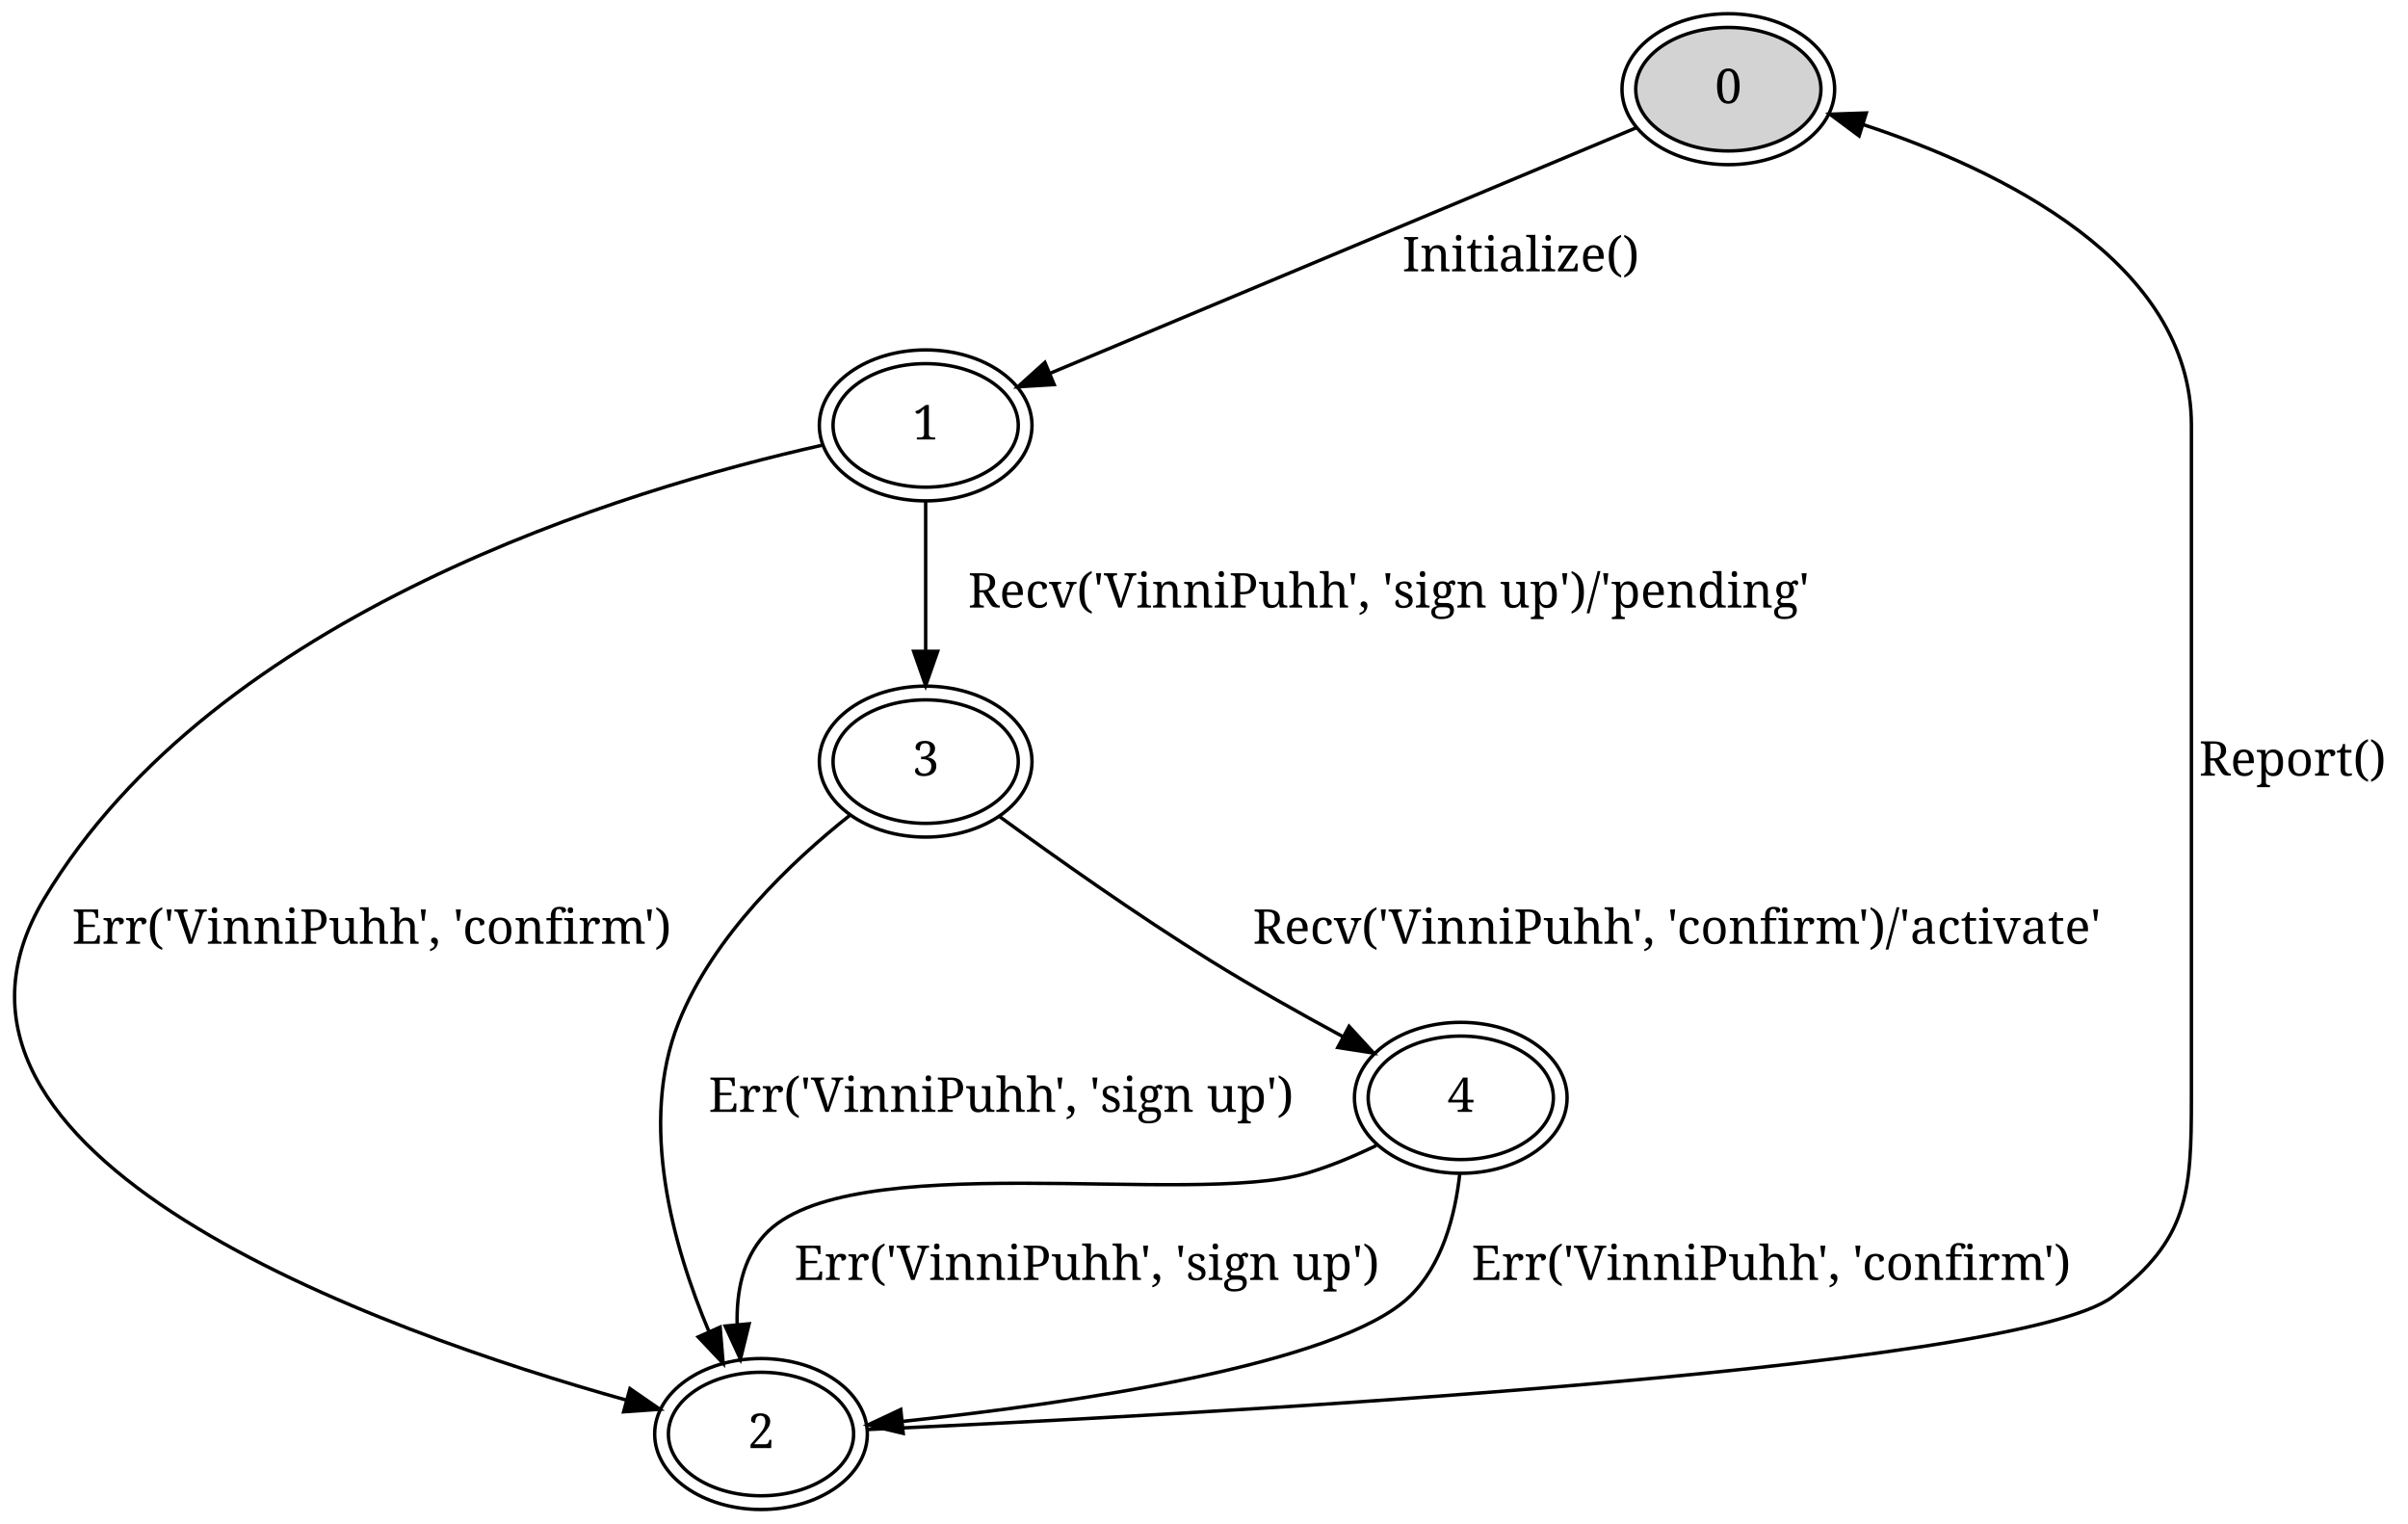
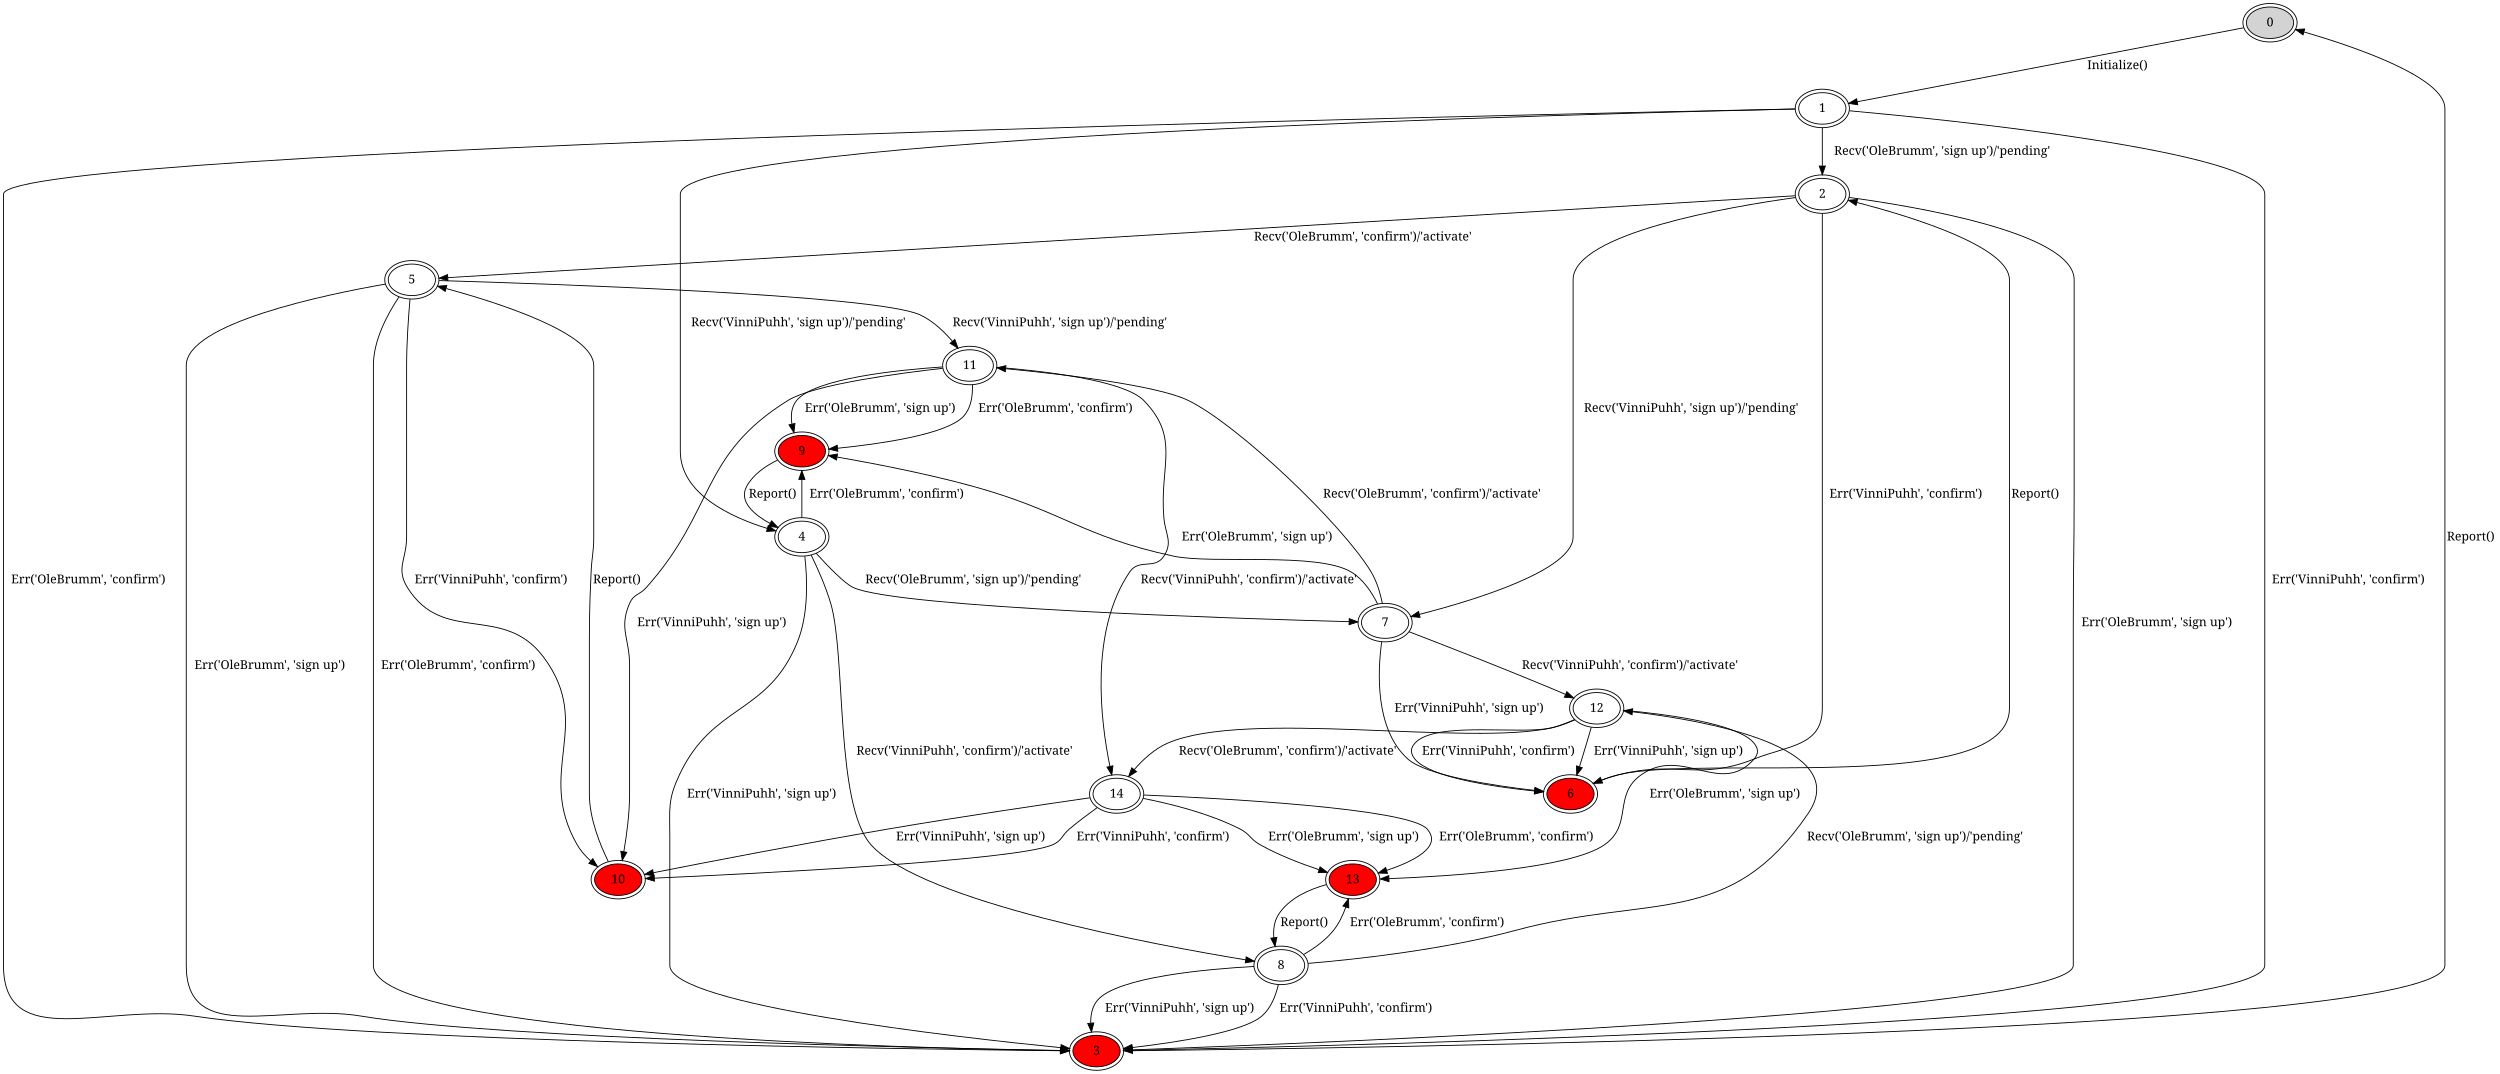
- <svg xmlns="http://www.w3.org/2000/svg" xmlns:xlink="http://www.w3.org/1999/xlink" width="702pt" height="444pt" viewBox="0.00 0.00 701.72 444.00">
-   <g id="graph1" class="graph" transform="scale(1 1) rotate(0) translate(4 440)">
-     <polygon fill="white" stroke="white" points="-4,5 -4,-440 698.716,-440 698.716,5 -4,5" />
+ <svg xmlns="http://www.w3.org/2000/svg" xmlns:xlink="http://www.w3.org/1999/xlink" width="2859pt" height="1228pt" viewBox="0.00 0.00 2859.00 1228.00">
+   <g id="graph1" class="graph" transform="scale(1 1) rotate(0) translate(4 1224)">
+     <polygon fill="white" stroke="white" points="-4,5 -4,-1224 2856,-1224 2856,5 -4,5" />
    <g id="node1" class="node">
      <a xlink:title="{'EmailSignupModel': {'activeEmails': set([]), 'mode': 'Inactive', 'pendingEmails': set([])}}">
-         <ellipse fill="lightgray" stroke="black" cx="499.716" cy="-414" rx="27" ry="18" />
-         <ellipse fill="none" stroke="black" cx="499.716" cy="-414" rx="31" ry="22" />
-         <text text-anchor="middle" x="499.716" y="-409.9" font-family="Times Roman,serif" font-size="14.00">0</text>
+         <ellipse fill="lightgray" stroke="black" cx="2592" cy="-1198" rx="27" ry="18" />
+         <ellipse fill="none" stroke="black" cx="2592" cy="-1198" rx="31" ry="22" />
+         <text text-anchor="middle" x="2592" y="-1193.9" font-family="Times Roman,serif" font-size="14.00">0</text>
      </a>
    </g>
    <g id="node2" class="node">
      <a xlink:title="{'EmailSignupModel': {'activeEmails': set([]), 'mode': 'Running', 'pendingEmails': set([])}}">
-         <ellipse fill="white" stroke="black" cx="265.716" cy="-316" rx="27" ry="18" />
-         <ellipse fill="none" stroke="black" cx="265.716" cy="-316" rx="31" ry="22" />
-         <text text-anchor="middle" x="265.716" y="-311.9" font-family="Times Roman,serif" font-size="14.00">1</text>
+         <ellipse fill="white" stroke="black" cx="2080" cy="-1100" rx="27" ry="18" />
+         <ellipse fill="none" stroke="black" cx="2080" cy="-1100" rx="31" ry="22" />
+         <text text-anchor="middle" x="2080" y="-1095.9" font-family="Times Roman,serif" font-size="14.00">1</text>
      </a>
    </g>
    <g id="edge2" class="edge">
      <a xlink:title="Initialize()">
-         <path fill="none" stroke="black" d="M472.873,-402.758C430.757,-385.12 349.094,-350.919 301.855,-331.135" />
-         <polygon fill="black" stroke="black" points="303.181,-327.896 292.605,-327.261 300.477,-334.353 303.181,-327.896" />
-       </a>
-       <text text-anchor="middle" x="439.216" y="-360.9" font-family="Times Roman,serif" font-size="14.00">Initialize()</text>
+         <path fill="none" stroke="black" d="M2561.88,-1192.24C2474.21,-1175.45 2219.08,-1126.62 2120,-1107.66" />
+         <polygon fill="black" stroke="black" points="2120.56,-1104.2 2110.08,-1105.76 2119.24,-1111.07 2120.56,-1104.2" />
+       </a>
+       <text text-anchor="middle" x="2417.5" y="-1144.9" font-family="Times Roman,serif" font-size="14.00">Initialize()</text>
    </g>
    <g id="node3" class="node">
+       <a xlink:title="{'EmailSignupModel': {'activeEmails': set([]), 'mode': 'Running', 'pendingEmails': set(['OleBrumm'])}}">
+         <ellipse fill="white" stroke="black" cx="2080" cy="-1002" rx="27" ry="18" />
+         <ellipse fill="none" stroke="black" cx="2080" cy="-1002" rx="31" ry="22" />
+         <text text-anchor="middle" x="2080" y="-997.9" font-family="Times Roman,serif" font-size="14.00">2</text>
+       </a>
+     </g>
+     <g id="edge4" class="edge">
+       <a xlink:title="Recv('OleBrumm', 'sign up')/'pending'">
+         <path fill="none" stroke="black" d="M2080,-1077.76C2080,-1064.98 2080,-1048.7 2080,-1034.5" />
+         <polygon fill="black" stroke="black" points="2083.5,-1034.15 2080,-1024.15 2076.5,-1034.15 2083.5,-1034.15" />
+       </a>
+       <text text-anchor="middle" x="2217" y="-1046.9" font-family="Times Roman,serif" font-size="14.00">Recv('OleBrumm', 'sign up')/'pending'</text>
+     </g>
+     <g id="node4" class="node">
      <a xlink:title="{'EmailSignupModel': {'activeEmails': set([]), 'mode': 'Error', 'pendingEmails': set([])}}">
-         <ellipse fill="white" stroke="black" cx="217.716" cy="-22" rx="27" ry="18" />
-         <ellipse fill="none" stroke="black" cx="217.716" cy="-22" rx="31" ry="22" />
-         <text text-anchor="middle" x="217.716" y="-17.9" font-family="Times Roman,serif" font-size="14.00">2</text>
-       </a>
-     </g>
-     <g id="edge4" class="edge">
-       <a xlink:title="Err('VinniPuhh', 'confirm')">
-         <path fill="none" stroke="black" d="M235.36,-310.183C178.857,-297.536 58.756,-261.667 8.716,-178 -36.287,-102.754 106.374,-52.085 178.544,-31.865" />
-         <polygon fill="black" stroke="black" points="179.511,-35.229 188.233,-29.215 177.664,-28.477 179.511,-35.229" />
-       </a>
-       <text text-anchor="middle" x="104.216" y="-164.9" font-family="Times Roman,serif" font-size="14.00">Err('VinniPuhh', 'confirm')</text>
-     </g>
-     <g id="node4" class="node">
+         <ellipse fill="red" stroke="black" cx="1250" cy="-22" rx="27" ry="18" />
+         <ellipse fill="none" stroke="black" cx="1250" cy="-22" rx="31" ry="22" />
+         <text text-anchor="middle" x="1250" y="-17.9" font-family="Times Roman,serif" font-size="14.00">3</text>
+       </a>
+     </g>
+     <g id="edge6" class="edge">
+       <a xlink:title="Err('VinniPuhh', 'confirm')">
+         <path fill="none" stroke="black" d="M2110.89,-1097.32C2220.75,-1087.37 2586,-1050.65 2586,-1002 2586,-1002 2586,-1002 2586,-120 2586,-53.395 1515.89,-27.514 1291.11,-22.812" />
+         <polygon fill="black" stroke="black" points="1291.13,-19.311 1281.06,-22.604 1290.98,-26.31 1291.13,-19.311" />
+       </a>
+       <text text-anchor="middle" x="2681.5" y="-556.9" font-family="Times Roman,serif" font-size="14.00">Err('VinniPuhh', 'confirm')</text>
+     </g>
+     <g id="edge10" class="edge">
+       <a xlink:title="Err('OleBrumm', 'confirm')">
+         <path fill="none" stroke="black" d="M2048.98,-1099.38C1790.24,-1094.1 0,-1055.66 0,-1002 0,-1002 0,-1002 0,-120 0,-19.741 118.857,-76.922 218,-62 414.039,-32.495 1041.43,-24.117 1208.69,-22.382" />
+         <polygon fill="black" stroke="black" points="1208.85,-25.881 1218.81,-22.279 1208.77,-18.881 1208.85,-25.881" />
+       </a>
+       <text text-anchor="middle" x="97" y="-556.9" font-family="Times Roman,serif" font-size="14.00">Err('OleBrumm', 'confirm')</text>
+     </g>
+     <g id="node5" class="node">
      <a xlink:title="{'EmailSignupModel': {'activeEmails': set([]), 'mode': 'Running', 'pendingEmails': set(['VinniPuhh'])}}">
-         <ellipse fill="white" stroke="black" cx="265.716" cy="-218" rx="27" ry="18" />
-         <ellipse fill="none" stroke="black" cx="265.716" cy="-218" rx="31" ry="22" />
-         <text text-anchor="middle" x="265.716" y="-213.9" font-family="Times Roman,serif" font-size="14.00">3</text>
-       </a>
-     </g>
-     <g id="edge6" class="edge">
+         <ellipse fill="white" stroke="black" cx="913" cy="-610" rx="27" ry="18" />
+         <ellipse fill="none" stroke="black" cx="913" cy="-610" rx="31" ry="22" />
+         <text text-anchor="middle" x="913" y="-605.9" font-family="Times Roman,serif" font-size="14.00">4</text>
+       </a>
+     </g>
+     <g id="edge8" class="edge">
      <a xlink:title="Recv('VinniPuhh', 'sign up')/'pending'">
-         <path fill="none" stroke="black" d="M265.716,-293.762C265.716,-280.982 265.716,-264.697 265.716,-250.504" />
-         <polygon fill="black" stroke="black" points="269.216,-250.15 265.716,-240.15 262.216,-250.15 269.216,-250.15" />
-       </a>
-       <text text-anchor="middle" x="400.716" y="-262.9" font-family="Times Roman,serif" font-size="14.00">Recv('VinniPuhh', 'sign up')/'pending'</text>
-     </g>
-     <g id="edge8" class="edge">
+         <path fill="none" stroke="black" d="M2049,-1099.34C1851.23,-1094.97 774,-1068.08 774,-1002 774,-1002 774,-1002 774,-708 774,-659.037 832.324,-632.386 873.412,-619.686" />
+         <polygon fill="black" stroke="black" points="874.568,-622.995 883.181,-616.825 872.6,-616.277 874.568,-622.995" />
+       </a>
+       <text text-anchor="middle" x="909" y="-850.9" font-family="Times Roman,serif" font-size="14.00">Recv('VinniPuhh', 'sign up')/'pending'</text>
+     </g>
+     <g id="edge12" class="edge">
+       <a xlink:title="Err('OleBrumm', 'sign up')">
+         <path fill="none" stroke="black" d="M2110.55,-998.217C2184.67,-988.19 2368,-957.938 2368,-904 2368,-904 2368,-904 2368,-659 2368,-593.665 2367,-577.335 2367,-512 2367,-512 2367,-512 2367,-120 2367,-64.897 1493,-30.598 1291.22,-23.413" />
+         <polygon fill="black" stroke="black" points="1291.16,-19.909 1281.04,-23.054 1290.91,-26.905 1291.16,-19.909" />
+       </a>
+       <text text-anchor="middle" x="2462.5" y="-507.9" font-family="Times Roman,serif" font-size="14.00">Err('OleBrumm', 'sign up')</text>
+     </g>
+     <g id="node6" class="node">
+       <a xlink:title="{'EmailSignupModel': {'activeEmails': set(['OleBrumm']), 'mode': 'Running', 'pendingEmails': set([])}}">
+         <ellipse fill="white" stroke="black" cx="467" cy="-904" rx="27" ry="18" />
+         <ellipse fill="none" stroke="black" cx="467" cy="-904" rx="31" ry="22" />
+         <text text-anchor="middle" x="467" y="-899.9" font-family="Times Roman,serif" font-size="14.00">5</text>
+       </a>
+     </g>
+     <g id="edge14" class="edge">
+       <a xlink:title="Recv('OleBrumm', 'confirm')/'activate'">
+         <path fill="none" stroke="black" d="M2048.86,-1000.11C1848.1,-987.91 737.316,-920.423 508.304,-906.51" />
+         <polygon fill="black" stroke="black" points="508.267,-903.001 498.073,-905.888 507.842,-909.988 508.267,-903.001" />
+       </a>
+       <text text-anchor="middle" x="1554.5" y="-948.9" font-family="Times Roman,serif" font-size="14.00">Recv('OleBrumm', 'confirm')/'activate'</text>
+     </g>
+     <g id="node7" class="node">
+       <a xlink:title="{'EmailSignupModel': {'activeEmails': set([]), 'mode': 'Error', 'pendingEmails': set(['OleBrumm'])}}">
+         <ellipse fill="red" stroke="black" cx="1792" cy="-316" rx="27" ry="18" />
+         <ellipse fill="none" stroke="black" cx="1792" cy="-316" rx="31" ry="22" />
+         <text text-anchor="middle" x="1792" y="-311.9" font-family="Times Roman,serif" font-size="14.00">6</text>
+       </a>
+     </g>
+     <g id="edge16" class="edge">
+       <a xlink:title="Err('VinniPuhh', 'confirm')">
+         <path fill="none" stroke="black" d="M2080,-979.815C2080,-959.952 2080,-930.031 2080,-904 2080,-904 2080,-904 2080,-414 2080,-370.8 2042.16,-371.923 2002,-356 1937.53,-330.437 1914.23,-355.027 1847,-338 1840.65,-336.393 1834.06,-334.224 1827.74,-331.874" />
+         <polygon fill="black" stroke="black" points="1828.69,-328.486 1818.1,-328.084 1826.13,-335 1828.69,-328.486" />
+       </a>
+       <text text-anchor="middle" x="2175.5" y="-654.9" font-family="Times Roman,serif" font-size="14.00">Err('VinniPuhh', 'confirm')</text>
+     </g>
+     <g id="node8" class="node">
+       <a xlink:title="{'EmailSignupModel': {'activeEmails': set([]), 'mode': 'Running', 'pendingEmails': set(['OleBrumm', 'VinniPuhh'])}}">
+         <ellipse fill="white" stroke="black" cx="1580" cy="-512" rx="27" ry="18" />
+         <ellipse fill="none" stroke="black" cx="1580" cy="-512" rx="31" ry="22" />
+         <text text-anchor="middle" x="1580" y="-507.9" font-family="Times Roman,serif" font-size="14.00">7</text>
+       </a>
+     </g>
+     <g id="edge18" class="edge">
+       <a xlink:title="Recv('VinniPuhh', 'sign up')/'pending'">
+         <path fill="none" stroke="black" d="M2049.23,-998.081C1975.53,-987.837 1795,-957.304 1795,-904 1795,-904 1795,-904 1795,-610 1795,-571.822 1681.33,-537.352 1619.3,-521.382" />
+         <polygon fill="black" stroke="black" points="1620,-517.949 1609.44,-518.889 1618.28,-524.735 1620,-517.949" />
+       </a>
+       <text text-anchor="middle" x="1930" y="-752.9" font-family="Times Roman,serif" font-size="14.00">Recv('VinniPuhh', 'sign up')/'pending'</text>
+     </g>
+     <g id="edge20" class="edge">
      <a xlink:title="Report()">
-         <path fill="none" stroke="black" d="M248.833,-23.316C336.827,-27.293 582.954,-40.261 611.716,-62 633.839,-78.721 634.716,-92.269 634.716,-120 634.716,-316 634.716,-316 634.716,-316 634.716,-363.658 578.937,-390.539 539.087,-403.663" />
-         <polygon fill="black" stroke="black" points="537.844,-400.384 529.343,-406.707 539.931,-407.066 537.844,-400.384" />
-       </a>
-       <text text-anchor="middle" x="664.216" y="-213.9" font-family="Times Roman,serif" font-size="14.00">Report()</text>
-     </g>
-     <g id="edge10" class="edge">
-       <a xlink:title="Err('VinniPuhh', 'sign up')">
-         <path fill="none" stroke="black" d="M243.75,-202.453C226.487,-188.776 203.741,-167.158 193.716,-142 181.983,-112.554 192.077,-76.672 202.543,-51.857" />
-         <polygon fill="black" stroke="black" points="205.794,-53.159 206.68,-42.601 199.404,-50.302 205.794,-53.159" />
-       </a>
-       <text text-anchor="middle" x="287.716" y="-115.9" font-family="Times Roman,serif" font-size="14.00">Err('VinniPuhh', 'sign up')</text>
-     </g>
-     <g id="node5" class="node">
+         <path fill="none" stroke="black" d="M1281.15,-22.297C1499.51,-24.58 2792,-41.412 2792,-120 2792,-1100 2792,-1100 2792,-1100 2792,-1135.47 2689.26,-1170.44 2631.05,-1187.4" />
+         <polygon fill="black" stroke="black" points="2629.73,-1184.14 2621.08,-1190.26 2631.66,-1190.87 2629.73,-1184.14" />
+       </a>
+       <text text-anchor="middle" x="2821.5" y="-605.9" font-family="Times Roman,serif" font-size="14.00">Report()</text>
+     </g>
+     <g id="edge24" class="edge">
+       <a xlink:title="Err('VinniPuhh', 'sign up')">
+         <path fill="none" stroke="black" d="M916.388,-587.834C919.219,-563.022 920.965,-522.093 908,-490 874.156,-406.225 811.483,-419.749 773,-338 759.4,-309.109 762,-298.932 762,-267 762,-267 762,-267 762,-120 762,-74.546 1091.63,-37.61 1209.07,-25.894" />
+         <polygon fill="black" stroke="black" points="1209.5,-29.369 1219.1,-24.902 1208.81,-22.402 1209.5,-29.369" />
+       </a>
+       <text text-anchor="middle" x="867" y="-311.9" font-family="Times Roman,serif" font-size="14.00">Err('VinniPuhh', 'sign up')</text>
+     </g>
+     <g id="edge22" class="edge">
+       <a xlink:title="Recv('OleBrumm', 'sign up')/'pending'">
+         <path fill="none" stroke="black" d="M929.368,-591.271C943.106,-576.074 962.038,-556.464 972,-552 1023.41,-528.964 1410.22,-516.569 1538.67,-513.056" />
+         <polygon fill="black" stroke="black" points="1538.98,-516.549 1548.88,-512.781 1538.79,-509.552 1538.98,-516.549" />
+       </a>
+       <text text-anchor="middle" x="1109" y="-556.9" font-family="Times Roman,serif" font-size="14.00">Recv('OleBrumm', 'sign up')/'pending'</text>
+     </g>
+     <g id="node9" class="node">
      <a xlink:title="{'EmailSignupModel': {'activeEmails': set(['VinniPuhh']), 'mode': 'Running', 'pendingEmails': set([])}}">
-         <ellipse fill="white" stroke="black" cx="421.716" cy="-120" rx="27" ry="18" />
-         <ellipse fill="none" stroke="black" cx="421.716" cy="-120" rx="31" ry="22" />
-         <text text-anchor="middle" x="421.716" y="-115.9" font-family="Times Roman,serif" font-size="14.00">4</text>
-       </a>
-     </g>
-     <g id="edge12" class="edge">
+         <ellipse fill="white" stroke="black" cx="1461" cy="-120" rx="27" ry="18" />
+         <ellipse fill="none" stroke="black" cx="1461" cy="-120" rx="31" ry="22" />
+         <text text-anchor="middle" x="1461" y="-115.9" font-family="Times Roman,serif" font-size="14.00">8</text>
+       </a>
+     </g>
+     <g id="edge26" class="edge">
      <a xlink:title="Recv('VinniPuhh', 'confirm')/'activate'">
-         <path fill="none" stroke="black" d="M287.126,-202.076C303.636,-190.034 327.21,-173.352 348.716,-160 361.044,-152.347 374.931,-144.544 387.258,-137.886" />
-         <polygon fill="black" stroke="black" points="389.158,-140.838 396.329,-133.039 385.859,-134.665 389.158,-140.838" />
-       </a>
-       <text text-anchor="middle" x="484.716" y="-164.9" font-family="Times Roman,serif" font-size="14.00">Recv('VinniPuhh', 'confirm')/'activate'</text>
-     </g>
-     <g id="edge14" class="edge">
-       <a xlink:title="Err('VinniPuhh', 'sign up')">
-         <path fill="none" stroke="black" d="M397.096,-106.095C390.638,-102.974 383.561,-99.999 376.716,-98 342.794,-88.096 242.474,-106.16 218.716,-80 212.352,-72.992 210.527,-63.31 210.765,-53.864" />
-         <polygon fill="black" stroke="black" points="214.255,-54.129 211.716,-43.843 207.287,-53.467 214.255,-54.129" />
-       </a>
-       <text text-anchor="middle" x="312.716" y="-66.9" font-family="Times Roman,serif" font-size="14.00">Err('VinniPuhh', 'sign up')</text>
-     </g>
-     <g id="edge16" class="edge">
-       <a xlink:title="Err('VinniPuhh', 'confirm')">
-         <path fill="none" stroke="black" d="M421.432,-97.901C420.087,-85.702 416.337,-71.202 406.716,-62 385.898,-42.089 307.918,-30.888 258.863,-25.674" />
-         <polygon fill="black" stroke="black" points="259.17,-22.187 248.866,-24.651 258.458,-29.151 259.17,-22.187" />
-       </a>
-       <text text-anchor="middle" x="512.216" y="-66.9" font-family="Times Roman,serif" font-size="14.00">Err('VinniPuhh', 'confirm')</text>
+         <path fill="none" stroke="black" d="M923.67,-589.224C930.957,-574.231 940.292,-553.312 946,-534 963.625,-474.371 950.772,-304.546 992,-258 1049.88,-192.658 1317.51,-143.23 1420.48,-126.325" />
+         <polygon fill="black" stroke="black" points="1421.18,-129.757 1430.49,-124.698 1420.06,-122.847 1421.18,-129.757" />
+       </a>
+       <text text-anchor="middle" x="1099" y="-360.9" font-family="Times Roman,serif" font-size="14.00">Recv('VinniPuhh', 'confirm')/'activate'</text>
+     </g>
+     <g id="node10" class="node">
+       <a xlink:title="{'EmailSignupModel': {'activeEmails': set([]), 'mode': 'Error', 'pendingEmails': set(['VinniPuhh'])}}">
+         <ellipse fill="red" stroke="black" cx="913" cy="-708" rx="27" ry="18" />
+         <ellipse fill="none" stroke="black" cx="913" cy="-708" rx="31" ry="22" />
+         <text text-anchor="middle" x="913" y="-703.9" font-family="Times Roman,serif" font-size="14.00">9</text>
+       </a>
+     </g>
+     <g id="edge28" class="edge">
+       <a xlink:title="Err('OleBrumm', 'confirm')">
+         <path fill="none" stroke="black" d="M913,-632.15C913,-644.914 913,-661.195 913,-675.399" />
+         <polygon fill="black" stroke="black" points="909.5,-675.762 913,-685.762 916.5,-675.762 909.5,-675.762" />
+       </a>
+       <text text-anchor="middle" x="1010" y="-654.9" font-family="Times Roman,serif" font-size="14.00">Err('OleBrumm', 'confirm')</text>
+     </g>
+     <g id="edge30" class="edge">
+       <a xlink:title="Err('OleBrumm', 'sign up')">
+         <path fill="none" stroke="black" d="M436.645,-899.086C368.445,-887.187 209,-854.214 209,-806 209,-806 209,-806 209,-120 209,-27.449 317.704,-77.192 409,-62 565.494,-35.959 1061.25,-25.321 1208.42,-22.687" />
+         <polygon fill="black" stroke="black" points="1208.87,-26.18 1218.81,-22.504 1208.75,-19.181 1208.87,-26.18" />
+       </a>
+       <text text-anchor="middle" x="304.5" y="-458.9" font-family="Times Roman,serif" font-size="14.00">Err('OleBrumm', 'sign up')</text>
+     </g>
+     <g id="edge36" class="edge">
+       <a xlink:title="Err('OleBrumm', 'confirm')">
+         <path fill="none" stroke="black" d="M452.349,-884.504C439.549,-865.506 423,-835.281 423,-806 423,-806 423,-806 423,-120 423,-40.027 1040.75,-25.088 1208.43,-22.506" />
+         <polygon fill="black" stroke="black" points="1208.64,-26.004 1218.59,-22.357 1208.54,-19.004 1208.64,-26.004" />
+       </a>
+       <text text-anchor="middle" x="520" y="-458.9" font-family="Times Roman,serif" font-size="14.00">Err('OleBrumm', 'confirm')</text>
+     </g>
+     <g id="node11" class="node">
+       <a xlink:title="{'EmailSignupModel': {'activeEmails': set(['OleBrumm']), 'mode': 'Error', 'pendingEmails': set([])}}">
+         <ellipse fill="red" stroke="black" cx="703" cy="-218" rx="27" ry="18" />
+         <ellipse fill="none" stroke="black" cx="703" cy="-218" rx="31" ry="22" />
+         <text text-anchor="middle" x="703" y="-213.9" font-family="Times Roman,serif" font-size="14.00">10</text>
+       </a>
+     </g>
+     <g id="edge32" class="edge">
+       <a xlink:title="Err('VinniPuhh', 'confirm')">
+         <path fill="none" stroke="black" d="M464.868,-881.838C463.143,-861.991 461,-832.08 461,-806 461,-806 461,-806 461,-610 461,-584.218 448.369,-573.883 462,-552 503.197,-485.863 571.696,-534.668 618,-472 675.405,-394.308 607.942,-341.796 656,-258 659.973,-251.073 665.616,-244.788 671.621,-239.36" />
+         <polygon fill="black" stroke="black" points="673.869,-242.042 679.321,-232.958 669.394,-236.66 673.869,-242.042" />
+       </a>
+       <text text-anchor="middle" x="557.5" y="-556.9" font-family="Times Roman,serif" font-size="14.00">Err('VinniPuhh', 'confirm')</text>
+     </g>
+     <g id="node12" class="node">
+       <a xlink:title="{'EmailSignupModel': {'activeEmails': set(['OleBrumm']), 'mode': 'Running', 'pendingEmails': set(['VinniPuhh'])}}">
+         <ellipse fill="white" stroke="black" cx="1105" cy="-806" rx="27" ry="18" />
+         <ellipse fill="none" stroke="black" cx="1105" cy="-806" rx="31" ry="22" />
+         <text text-anchor="middle" x="1105" y="-801.9" font-family="Times Roman,serif" font-size="14.00">11</text>
+       </a>
+     </g>
+     <g id="edge34" class="edge">
+       <a xlink:title="Recv('VinniPuhh', 'sign up')/'pending'">
+         <path fill="none" stroke="black" d="M498.296,-903.141C611.823,-899.847 997.946,-887.042 1048,-864 1062.45,-857.349 1075.22,-845.32 1084.99,-833.934" />
+         <polygon fill="black" stroke="black" points="1087.97,-835.813 1091.56,-825.843 1082.54,-831.402 1087.97,-835.813" />
+       </a>
+       <text text-anchor="middle" x="1208" y="-850.9" font-family="Times Roman,serif" font-size="14.00">Recv('VinniPuhh', 'sign up')/'pending'</text>
+     </g>
+     <g id="edge38" class="edge">
+       <a xlink:title="Report()">
+         <path fill="none" stroke="black" d="M1818.07,-328.216C1827.06,-331.941 1837.3,-335.665 1847,-338 1944.96,-361.586 2294,-313.241 2294,-414 2294,-904 2294,-904 2294,-904 2294,-941.934 2181.44,-976.392 2119.59,-992.462" />
+         <polygon fill="black" stroke="black" points="2118.58,-989.107 2109.76,-994.973 2120.31,-995.89 2118.58,-989.107" />
+       </a>
+       <text text-anchor="middle" x="2323.5" y="-654.9" font-family="Times Roman,serif" font-size="14.00">Report()</text>
+     </g>
+     <g id="edge46" class="edge">
+       <a xlink:title="Err('VinniPuhh', 'sign up')">
+         <path fill="none" stroke="black" d="M1576.08,-489.921C1571.4,-455.55 1568.37,-389.707 1606,-356 1627.03,-337.163 1702.92,-325.646 1751.02,-320.074" />
+         <polygon fill="black" stroke="black" points="1751.58,-323.533 1761.13,-318.942 1750.8,-316.577 1751.58,-323.533" />
+       </a>
+       <text text-anchor="middle" x="1676" y="-409.9" font-family="Times Roman,serif" font-size="14.00">Err('VinniPuhh', 'sign up')</text>
+     </g>
+     <g id="edge40" class="edge">
+       <a xlink:title="Err('OleBrumm', 'sign up')">
+         <path fill="none" stroke="black" d="M1571.41,-533.327C1565.03,-546.226 1555,-561.729 1541,-570 1502.01,-593.036 1382.28,-578.489 1338,-588 1232.18,-610.73 1212.35,-639.285 1108,-668 1055.24,-682.519 993.139,-694.381 953.442,-701.318" />
+         <polygon fill="black" stroke="black" points="952.618,-697.908 943.359,-703.058 953.808,-704.806 952.618,-697.908" />
+       </a>
+       <text text-anchor="middle" x="1433.5" y="-605.9" font-family="Times Roman,serif" font-size="14.00">Err('OleBrumm', 'sign up')</text>
+     </g>
+     <g id="edge42" class="edge">
+       <a xlink:title="Recv('OleBrumm', 'confirm')/'activate'">
+         <path fill="none" stroke="black" d="M1576.85,-534.071C1574.53,-545.408 1570.59,-559.092 1564,-570 1531.08,-624.503 1412.17,-737.962 1355,-766 1319,-783.656 1207.34,-796.463 1146.14,-802.364" />
+         <polygon fill="black" stroke="black" points="1145.68,-798.892 1136.05,-803.318 1146.34,-805.861 1145.68,-798.892" />
+       </a>
+       <text text-anchor="middle" x="1633.5" y="-654.9" font-family="Times Roman,serif" font-size="14.00">Recv('OleBrumm', 'confirm')/'activate'</text>
+     </g>
+     <g id="node13" class="node">
+       <a xlink:title="{'EmailSignupModel': {'activeEmails': set(['VinniPuhh']), 'mode': 'Running', 'pendingEmails': set(['OleBrumm'])}}">
+         <ellipse fill="white" stroke="black" cx="1822" cy="-414" rx="27" ry="18" />
+         <ellipse fill="none" stroke="black" cx="1822" cy="-414" rx="31" ry="22" />
+         <text text-anchor="middle" x="1822" y="-409.9" font-family="Times Roman,serif" font-size="14.00">12</text>
+       </a>
+     </g>
+     <g id="edge44" class="edge">
+       <a xlink:title="Recv('VinniPuhh', 'confirm')/'activate'">
+         <path fill="none" stroke="black" d="M1607.47,-501.498C1644.86,-487.122 1713.78,-460.321 1772,-436 1776.57,-434.09 1781.36,-432.043 1786.09,-429.995" />
+         <polygon fill="black" stroke="black" points="1787.85,-433.044 1795.61,-425.832 1785.05,-426.63 1787.85,-433.044" />
+       </a>
+       <text text-anchor="middle" x="1860" y="-458.9" font-family="Times Roman,serif" font-size="14.00">Recv('VinniPuhh', 'confirm')/'activate'</text>
+     </g>
+     <g id="edge50" class="edge">
+       <a xlink:title="Err('VinniPuhh', 'sign up')">
+         <path fill="none" stroke="black" d="M1430.02,-118.727C1377.29,-115.845 1273.59,-106.827 1251,-80 1245.01,-72.892 1243.21,-63.373 1243.36,-54.104" />
+         <polygon fill="black" stroke="black" points="1246.87,-54.149 1244.23,-43.887 1239.89,-53.554 1246.87,-54.149" />
+       </a>
+       <text text-anchor="middle" x="1345" y="-66.9" font-family="Times Roman,serif" font-size="14.00">Err('VinniPuhh', 'sign up')</text>
+     </g>
+     <g id="edge52" class="edge">
+       <a xlink:title="Err('VinniPuhh', 'confirm')">
+         <path fill="none" stroke="black" d="M1457.92,-98.013C1455.05,-85.696 1449.55,-71.039 1439,-62 1417.17,-43.297 1339.83,-31.706 1291.11,-26.089" />
+         <polygon fill="black" stroke="black" points="1291.21,-22.578 1280.88,-24.948 1290.43,-29.535 1291.21,-22.578" />
+       </a>
+       <text text-anchor="middle" x="1546.5" y="-66.9" font-family="Times Roman,serif" font-size="14.00">Err('VinniPuhh', 'confirm')</text>
+     </g>
+     <g id="edge48" class="edge">
+       <a xlink:title="Recv('OleBrumm', 'sign up')/'pending'">
+         <path fill="none" stroke="black" d="M1492.02,-122.277C1542.44,-126.498 1644.99,-137.262 1729,-160 1883.79,-201.896 1974.1,-161.213 2064,-294 2115.81,-370.528 1944.44,-400.345 1862.8,-410.017" />
+         <polygon fill="black" stroke="black" points="1862.38,-406.542 1852.84,-411.149 1863.17,-413.497 1862.38,-406.542" />
+       </a>
+       <text text-anchor="middle" x="2186" y="-262.9" font-family="Times Roman,serif" font-size="14.00">Recv('OleBrumm', 'sign up')/'pending'</text>
+     </g>
+     <g id="node14" class="node">
+       <a xlink:title="{'EmailSignupModel': {'activeEmails': set(['VinniPuhh']), 'mode': 'Error', 'pendingEmails': set([])}}">
+         <ellipse fill="red" stroke="black" cx="1543" cy="-218" rx="27" ry="18" />
+         <ellipse fill="none" stroke="black" cx="1543" cy="-218" rx="31" ry="22" />
+         <text text-anchor="middle" x="1543" y="-213.9" font-family="Times Roman,serif" font-size="14.00">13</text>
+       </a>
+     </g>
+     <g id="edge54" class="edge">
+       <a xlink:title="Err('OleBrumm', 'confirm')">
+         <path fill="none" stroke="black" d="M1486.79,-132.439C1498.56,-139.204 1511.87,-148.543 1521,-160 1527.16,-167.732 1531.73,-177.377 1535.06,-186.569" />
+         <polygon fill="black" stroke="black" points="1531.79,-187.821 1538.2,-196.252 1538.45,-185.66 1531.79,-187.821" />
+       </a>
+       <text text-anchor="middle" x="1628" y="-164.9" font-family="Times Roman,serif" font-size="14.00">Err('OleBrumm', 'confirm')</text>
+     </g>
+     <g id="edge56" class="edge">
+       <a xlink:title="Report()">
+         <path fill="none" stroke="black" d="M885.218,-697.823C872.038,-691.426 857.551,-681.738 850,-668 840.48,-650.679 857.838,-635.706 876.726,-625.314" />
+         <polygon fill="black" stroke="black" points="878.396,-628.391 885.714,-620.73 875.215,-622.155 878.396,-628.391" />
+       </a>
+       <text text-anchor="middle" x="879.5" y="-654.9" font-family="Times Roman,serif" font-size="14.00">Report()</text>
+     </g>
+     <g id="edge58" class="edge">
+       <a xlink:title="Report()">
+         <path fill="none" stroke="black" d="M691.643,-238.732C682.098,-258.117 670,-288.173 670,-316 670,-463 670,-463 670,-463 670,-510.564 669.776,-522.488 672,-570 672.834,-587.808 675,-592.172 675,-610 675,-806 675,-806 675,-806 675,-842.886 566.6,-877.588 506.31,-894.037" />
+         <polygon fill="black" stroke="black" points="505.112,-890.734 496.36,-896.705 506.925,-897.495 505.112,-890.734" />
+       </a>
+       <text text-anchor="middle" x="701.5" y="-556.9" font-family="Times Roman,serif" font-size="14.00">Report()</text>
+     </g>
+     <g id="edge60" class="edge">
+       <a xlink:title="Err('OleBrumm', 'sign up')">
+         <path fill="none" stroke="black" d="M1073.72,-804.353C1023.33,-800.972 927.708,-791.31 907,-766 900.927,-758.578 900.171,-748.706 901.627,-739.214" />
+         <polygon fill="black" stroke="black" points="905.1,-739.728 903.93,-729.198 898.278,-738.16 905.1,-739.728" />
+       </a>
+       <text text-anchor="middle" x="1002.5" y="-752.9" font-family="Times Roman,serif" font-size="14.00">Err('OleBrumm', 'sign up')</text>
+     </g>
+     <g id="edge66" class="edge">
+       <a xlink:title="Err('OleBrumm', 'confirm')">
+         <path fill="none" stroke="black" d="M1108.07,-783.913C1108.47,-771.87 1106.68,-757.521 1098,-748 1079.03,-727.182 1002.51,-716.309 954.025,-711.396" />
+         <polygon fill="black" stroke="black" points="954.129,-707.89 943.838,-710.41 953.454,-714.857 954.129,-707.89" />
+       </a>
+       <text text-anchor="middle" x="1203" y="-752.9" font-family="Times Roman,serif" font-size="14.00">Err('OleBrumm', 'confirm')</text>
+     </g>
+     <g id="edge62" class="edge">
+       <a xlink:title="Err('VinniPuhh', 'sign up')">
+         <path fill="none" stroke="black" d="M1074.18,-802.806C1023.72,-797.132 926.196,-784.159 897,-766 795.704,-702.998 814.568,-640.876 735,-552 727.241,-543.333 720.596,-544.686 716,-534 703.531,-505.012 716,-494.556 716,-463 716,-463 716,-463 716,-316 716,-293.844 712.694,-269.113 709.417,-250.038" />
+         <polygon fill="black" stroke="black" points="712.839,-249.295 707.62,-240.074 705.95,-250.537 712.839,-249.295" />
+       </a>
+       <text text-anchor="middle" x="810" y="-507.9" font-family="Times Roman,serif" font-size="14.00">Err('VinniPuhh', 'sign up')</text>
+     </g>
+     <g id="node15" class="node">
+       <a xlink:title="{'EmailSignupModel': {'activeEmails': set(['OleBrumm', 'VinniPuhh']), 'mode': 'Running', 'pendingEmails': set([])}}">
+         <ellipse fill="white" stroke="black" cx="1273" cy="-316" rx="27" ry="18" />
+         <ellipse fill="none" stroke="black" cx="1273" cy="-316" rx="31" ry="22" />
+         <text text-anchor="middle" x="1273" y="-311.9" font-family="Times Roman,serif" font-size="14.00">14</text>
+       </a>
+     </g>
+     <g id="edge64" class="edge">
+       <a xlink:title="Recv('VinniPuhh', 'confirm')/'activate'">
+         <path fill="none" stroke="black" d="M1135.97,-803.966C1185.95,-800.024 1281.1,-789.564 1304,-766 1346.12,-722.67 1321.87,-692.208 1327,-632 1328.66,-612.515 1337.54,-604.472 1327,-588 1316.71,-571.919 1298.76,-585.77 1288,-570 1241.77,-502.234 1254.72,-399.123 1265.31,-347.607" />
+         <polygon fill="black" stroke="black" points="1268.76,-348.237 1267.45,-337.723 1261.92,-346.758 1268.76,-348.237" />
+       </a>
+       <text text-anchor="middle" x="1424" y="-556.9" font-family="Times Roman,serif" font-size="14.00">Recv('VinniPuhh', 'confirm')/'activate'</text>
+     </g>
+     <g id="edge72" class="edge">
+       <a xlink:title="Err('VinniPuhh', 'confirm')">
+         <path fill="none" stroke="black" d="M1796.59,-401.055C1788.87,-397.607 1780.24,-394.227 1772,-392 1737.89,-382.78 1637.53,-400.364 1614,-374 1608.67,-368.032 1609,-362.246 1614,-356 1630.79,-335.02 1703.51,-324.28 1750.65,-319.421" />
+         <polygon fill="black" stroke="black" points="1751.26,-322.878 1760.87,-318.418 1750.58,-315.912 1751.26,-322.878" />
+       </a>
+       <text text-anchor="middle" x="1709.5" y="-360.9" font-family="Times Roman,serif" font-size="14.00">Err('VinniPuhh', 'confirm')</text>
+     </g>
+     <g id="edge74" class="edge">
+       <a xlink:title="Err('VinniPuhh', 'sign up')">
+         <path fill="none" stroke="black" d="M1815.77,-392.197C1812.62,-381.302 1808.69,-367.93 1805,-356 1804.13,-353.188 1803.21,-350.269 1802.28,-347.347" />
+         <polygon fill="black" stroke="black" points="1805.53,-346 1799.13,-337.553 1798.86,-348.144 1805.53,-346" />
+       </a>
+       <text text-anchor="middle" x="1904" y="-360.9" font-family="Times Roman,serif" font-size="14.00">Err('VinniPuhh', 'sign up')</text>
+     </g>
+     <g id="edge68" class="edge">
+       <a xlink:title="Err('OleBrumm', 'sign up')">
+         <path fill="none" stroke="black" d="M1853.09,-411.671C1899.57,-407.471 1983.67,-396.848 2002,-374 2007.01,-367.76 2007.25,-362.035 2002,-356 1964,-312.33 1920.35,-371.305 1873,-338 1840.15,-314.896 1863.85,-281.093 1831,-258 1792.11,-230.665 1654.57,-221.9 1584.58,-219.177" />
+         <polygon fill="black" stroke="black" points="1584.48,-215.671 1574.35,-218.804 1584.22,-222.666 1584.48,-215.671" />
+       </a>
+       <text text-anchor="middle" x="1968.5" y="-311.9" font-family="Times Roman,serif" font-size="14.00">Err('OleBrumm', 'sign up')</text>
+     </g>
+     <g id="edge70" class="edge">
+       <a xlink:title="Recv('OleBrumm', 'confirm')/'activate'">
+         <path fill="none" stroke="black" d="M1796.94,-400.791C1789.16,-397.291 1780.41,-393.948 1772,-392 1676.45,-369.864 1420.83,-413.375 1331,-374 1316.16,-367.497 1303.06,-355.322 1293.08,-343.799" />
+         <polygon fill="black" stroke="black" points="1295.73,-341.516 1286.69,-336.004 1290.32,-345.955 1295.73,-341.516" />
+       </a>
+       <text text-anchor="middle" x="1468.5" y="-360.9" font-family="Times Roman,serif" font-size="14.00">Recv('OleBrumm', 'confirm')/'activate'</text>
+     </g>
+     <g id="edge76" class="edge">
+       <a xlink:title="Report()">
+         <path fill="none" stroke="black" d="M1512.74,-212.335C1493.47,-206.995 1469.97,-196.866 1458,-178 1453.09,-170.268 1452.05,-160.722 1452.74,-151.623" />
+         <polygon fill="black" stroke="black" points="1456.21,-152.05 1454.14,-141.66 1449.28,-151.073 1456.21,-152.05" />
+       </a>
+       <text text-anchor="middle" x="1487.5" y="-164.9" font-family="Times Roman,serif" font-size="14.00">Report()</text>
+     </g>
+     <g id="edge80" class="edge">
+       <a xlink:title="Err('VinniPuhh', 'sign up')">
+         <path fill="none" stroke="black" d="M1242.41,-311.65C1193.6,-304.635 1095.15,-290.171 1012,-276 915.304,-259.52 802.095,-237.596 743.207,-225.992" />
+         <polygon fill="black" stroke="black" points="743.692,-222.52 733.203,-224.017 742.336,-229.388 743.692,-222.52" />
+       </a>
+       <text text-anchor="middle" x="1106" y="-262.9" font-family="Times Roman,serif" font-size="14.00">Err('VinniPuhh', 'sign up')</text>
+     </g>
+     <g id="edge82" class="edge">
+       <a xlink:title="Err('VinniPuhh', 'confirm')">
+         <path fill="none" stroke="black" d="M1250.73,-300.431C1240.81,-293.259 1229.1,-284.473 1219,-276 1210.09,-268.524 1210.62,-262.736 1200,-258 1158.88,-239.669 856.371,-224.715 744.467,-219.756" />
+         <polygon fill="black" stroke="black" points="744.391,-216.249 734.247,-219.307 744.084,-223.242 744.391,-216.249" />
+       </a>
+       <text text-anchor="middle" x="1314.5" y="-262.9" font-family="Times Roman,serif" font-size="14.00">Err('VinniPuhh', 'confirm')</text>
+     </g>
+     <g id="edge78" class="edge">
+       <a xlink:title="Err('OleBrumm', 'sign up')">
+         <path fill="none" stroke="black" d="M1303.41,-310.911C1332.85,-305.183 1378.16,-294.216 1414,-276 1425.57,-270.119 1425.69,-264.364 1437,-258 1458.21,-246.065 1483.69,-236.322 1504.35,-229.441" />
+         <polygon fill="black" stroke="black" points="1505.63,-232.705 1514.06,-226.295 1503.47,-226.046 1505.63,-232.705" />
+       </a>
+       <text text-anchor="middle" x="1532.5" y="-262.9" font-family="Times Roman,serif" font-size="14.00">Err('OleBrumm', 'sign up')</text>
+     </g>
+     <g id="edge84" class="edge">
+       <a xlink:title="Err('OleBrumm', 'confirm')">
+         <path fill="none" stroke="black" d="M1304.09,-314.82C1386.65,-311.37 1606.56,-299.99 1628,-276 1646.26,-255.566 1612.12,-238.795 1581.82,-228.635" />
+         <polygon fill="black" stroke="black" points="1582.77,-225.267 1572.18,-225.572 1580.65,-231.938 1582.77,-225.267" />
+       </a>
+       <text text-anchor="middle" x="1730" y="-262.9" font-family="Times Roman,serif" font-size="14.00">Err('OleBrumm', 'confirm')</text>
    </g>
  </g>
</svg>
